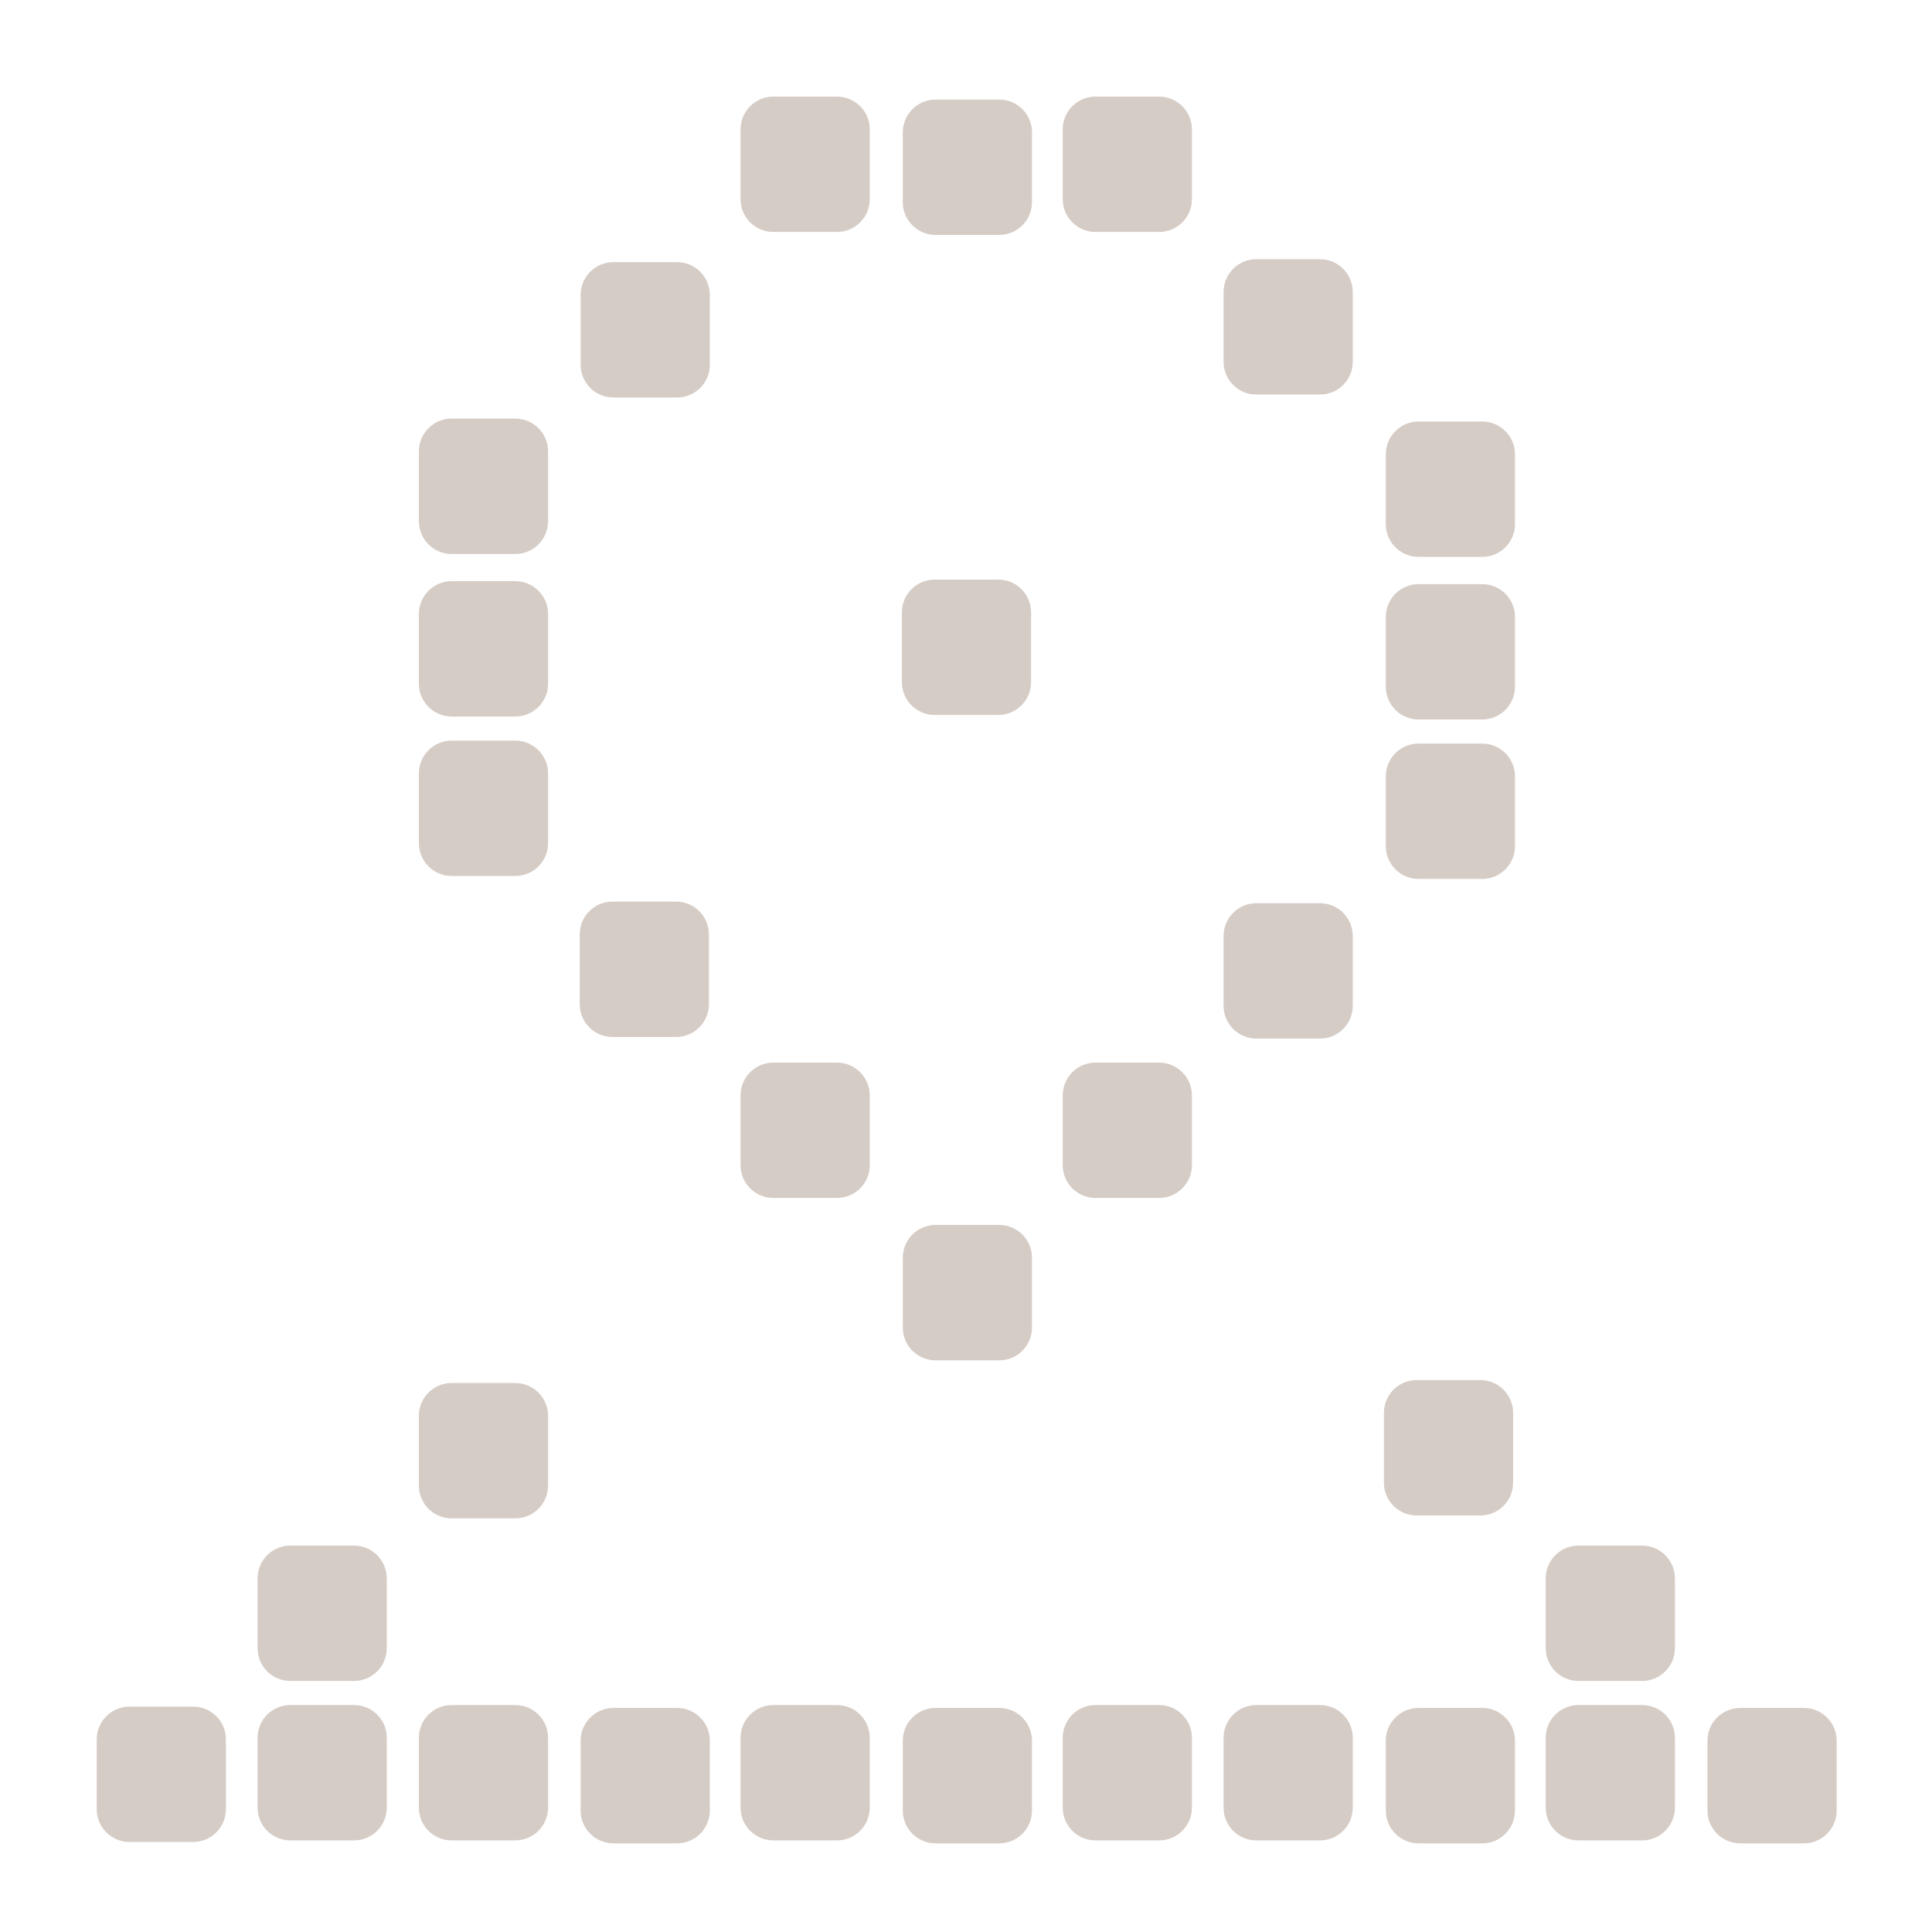
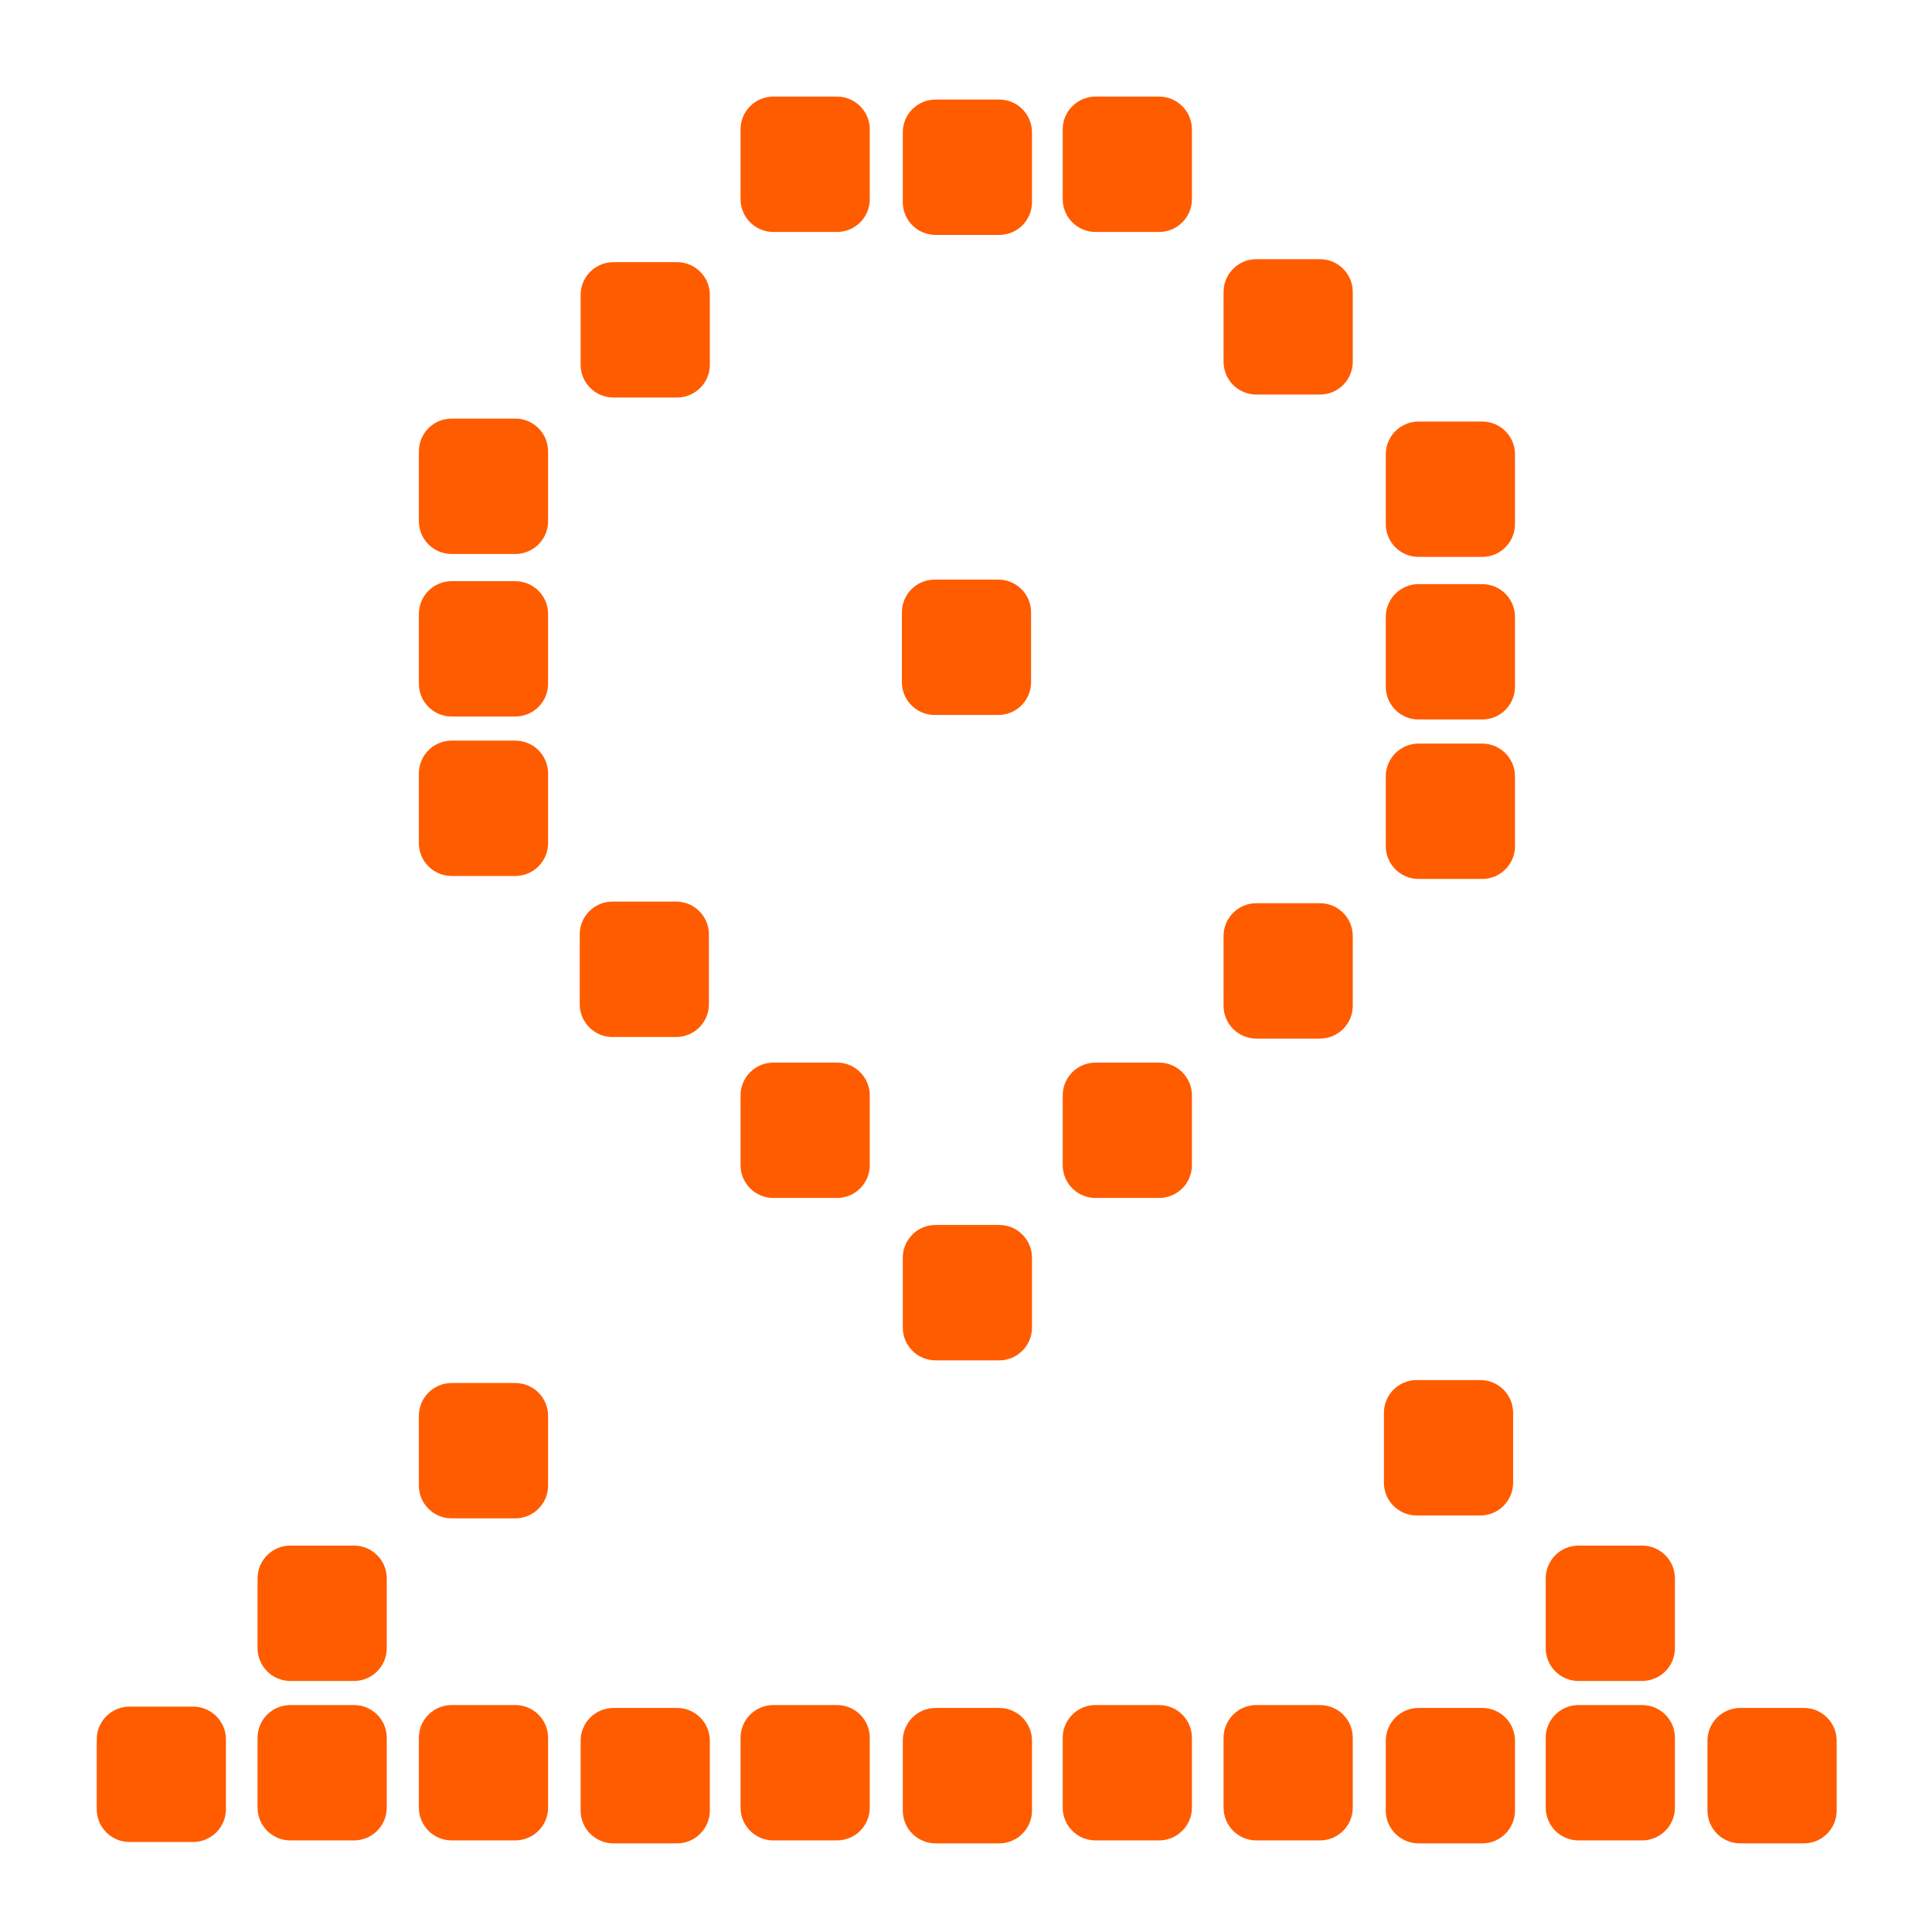
<svg xmlns="http://www.w3.org/2000/svg" width="32" height="32" viewBox="0 0 32 32" fill="none">
-   <path d="M8.534 28.241H7.481C7.181 28.241 6.938 28.483 6.938 28.783V29.94C6.938 30.24 7.181 30.483 7.481 30.483H8.534C8.834 30.483 9.078 30.24 9.078 29.94V28.783C9.078 28.483 8.834 28.241 8.534 28.241Z" fill="#D6CCC6" />
-   <path d="M21.863 28.241H20.809C20.509 28.241 20.266 28.483 20.266 28.783V29.94C20.266 30.24 20.509 30.483 20.809 30.483H21.863C22.163 30.483 22.406 30.24 22.406 29.94V28.783C22.406 28.483 22.163 28.241 21.863 28.241Z" fill="#D6CCC6" />
-   <path d="M3.199 28.267H2.145C1.845 28.267 1.602 28.51 1.602 28.81V29.966C1.602 30.266 1.845 30.509 2.145 30.509H3.199C3.499 30.509 3.742 30.266 3.742 29.966V28.81C3.742 28.51 3.499 28.267 3.199 28.267Z" fill="#D6CCC6" />
-   <path d="M8.534 12.267H7.481C7.181 12.267 6.938 12.51 6.938 12.81V13.966C6.938 14.266 7.181 14.509 7.481 14.509H8.534C8.834 14.509 9.078 14.266 9.078 13.966V12.81C9.078 12.51 8.834 12.267 8.534 12.267Z" fill="#D6CCC6" />
-   <path d="M19.198 1.6H18.145C17.845 1.6 17.602 1.843 17.602 2.143V3.299C17.602 3.599 17.845 3.842 18.145 3.842H19.198C19.498 3.842 19.742 3.599 19.742 3.299V2.143C19.742 1.843 19.498 1.6 19.198 1.6Z" fill="#D6CCC6" />
-   <path d="M19.198 28.241H18.145C17.845 28.241 17.602 28.483 17.602 28.783V29.94C17.602 30.24 17.845 30.483 18.145 30.483H19.198C19.498 30.483 19.742 30.24 19.742 29.94V28.783C19.742 28.483 19.498 28.241 19.198 28.241Z" fill="#D6CCC6" />
-   <path d="M13.863 1.6H12.809C12.509 1.6 12.266 1.843 12.266 2.143V3.299C12.266 3.599 12.509 3.842 12.809 3.842H13.863C14.163 3.842 14.406 3.599 14.406 3.299V2.143C14.406 1.843 14.163 1.6 13.863 1.6Z" fill="#D6CCC6" />
-   <path d="M27.198 28.241H26.145C25.845 28.241 25.602 28.483 25.602 28.783V29.94C25.602 30.24 25.845 30.483 26.145 30.483H27.198C27.498 30.483 27.742 30.24 27.742 29.94V28.783C27.742 28.483 27.498 28.241 27.198 28.241Z" fill="#D6CCC6" />
-   <path d="M13.863 28.241H12.809C12.509 28.241 12.266 28.483 12.266 28.783V29.94C12.266 30.24 12.509 30.483 12.809 30.483H13.863C14.163 30.483 14.406 30.24 14.406 29.94V28.783C14.406 28.483 14.163 28.241 13.863 28.241Z" fill="#D6CCC6" />
-   <path d="M8.534 6.933H7.481C7.181 6.933 6.938 7.176 6.938 7.476V8.633C6.938 8.933 7.181 9.176 7.481 9.176H8.534C8.834 9.176 9.078 8.933 9.078 8.633V7.476C9.078 7.176 8.834 6.933 8.534 6.933Z" fill="#D6CCC6" />
-   <path d="M8.534 22.907H7.481C7.181 22.907 6.938 23.15 6.938 23.45V24.607C6.938 24.906 7.181 25.149 7.481 25.149H8.534C8.834 25.149 9.078 24.906 9.078 24.607V23.45C9.078 23.15 8.834 22.907 8.534 22.907Z" fill="#D6CCC6" />
-   <path d="M5.863 28.241H4.809C4.509 28.241 4.266 28.483 4.266 28.783V29.94C4.266 30.24 4.509 30.483 4.809 30.483H5.863C6.163 30.483 6.406 30.24 6.406 29.94V28.783C6.406 28.483 6.163 28.241 5.863 28.241Z" fill="#D6CCC6" />
-   <path d="M24.519 22.858H23.465C23.165 22.858 22.922 23.102 22.922 23.401V24.558C22.922 24.858 23.165 25.101 23.465 25.101H24.519C24.819 25.101 25.062 24.858 25.062 24.558V23.401C25.062 23.102 24.819 22.858 24.519 22.858Z" fill="#D6CCC6" />
-   <path d="M21.863 4.293H20.809C20.509 4.293 20.266 4.536 20.266 4.836V5.992C20.266 6.292 20.509 6.535 20.809 6.535H21.863C22.163 6.535 22.406 6.292 22.406 5.992V4.836C22.406 4.536 22.163 4.293 21.863 4.293Z" fill="#D6CCC6" />
-   <path d="M21.863 14.96H20.809C20.509 14.96 20.266 15.203 20.266 15.503V16.659C20.266 16.959 20.509 17.202 20.809 17.202H21.863C22.163 17.202 22.406 16.959 22.406 16.659V15.503C22.406 15.203 22.163 14.96 21.863 14.96Z" fill="#D6CCC6" />
-   <path d="M5.863 25.6H4.809C4.509 25.6 4.266 25.843 4.266 26.143V27.299C4.266 27.599 4.509 27.842 4.809 27.842H5.863C6.163 27.842 6.406 27.599 6.406 27.299V26.143C6.406 25.843 6.163 25.6 5.863 25.6Z" fill="#D6CCC6" />
-   <path d="M19.198 17.6H18.145C17.845 17.6 17.602 17.843 17.602 18.143V19.299C17.602 19.599 17.845 19.842 18.145 19.842H19.198C19.498 19.842 19.742 19.599 19.742 19.299V18.143C19.742 17.843 19.498 17.6 19.198 17.6Z" fill="#D6CCC6" />
-   <path d="M11.198 14.933H10.145C9.845 14.933 9.602 15.176 9.602 15.476V16.633C9.602 16.933 9.845 17.176 10.145 17.176H11.198C11.498 17.176 11.742 16.933 11.742 16.633V15.476C11.742 15.176 11.498 14.933 11.198 14.933Z" fill="#D6CCC6" />
-   <path d="M13.863 17.6H12.809C12.509 17.6 12.266 17.843 12.266 18.143V19.299C12.266 19.599 12.509 19.842 12.809 19.842H13.863C14.163 19.842 14.406 19.599 14.406 19.299V18.143C14.406 17.843 14.163 17.6 13.863 17.6Z" fill="#D6CCC6" />
-   <path d="M8.534 9.626H7.481C7.181 9.626 6.938 9.869 6.938 10.169V11.325C6.938 11.625 7.181 11.868 7.481 11.868H8.534C8.834 11.868 9.078 11.625 9.078 11.325V10.169C9.078 9.869 8.834 9.626 8.534 9.626Z" fill="#D6CCC6" />
-   <path d="M24.55 28.289H23.496C23.196 28.289 22.953 28.532 22.953 28.832V29.989C22.953 30.288 23.196 30.532 23.496 30.532H24.55C24.85 30.532 25.093 30.288 25.093 29.989V28.832C25.093 28.532 24.85 28.289 24.55 28.289Z" fill="#D6CCC6" />
-   <path d="M24.55 12.316H23.496C23.196 12.316 22.953 12.559 22.953 12.859V14.015C22.953 14.315 23.196 14.558 23.496 14.558H24.55C24.85 14.558 25.093 14.315 25.093 14.015V12.859C25.093 12.559 24.85 12.316 24.55 12.316Z" fill="#D6CCC6" />
-   <path d="M29.878 28.289H28.824C28.524 28.289 28.281 28.532 28.281 28.832V29.989C28.281 30.288 28.524 30.532 28.824 30.532H29.878C30.178 30.532 30.421 30.288 30.421 29.989V28.832C30.421 28.532 30.178 28.289 29.878 28.289Z" fill="#D6CCC6" />
-   <path d="M24.55 6.982H23.496C23.196 6.982 22.953 7.225 22.953 7.525V8.681C22.953 8.981 23.196 9.224 23.496 9.224H24.55C24.85 9.224 25.093 8.981 25.093 8.681V7.525C25.093 7.225 24.85 6.982 24.55 6.982Z" fill="#D6CCC6" />
-   <path d="M11.214 28.289H10.16C9.86 28.289 9.617 28.532 9.617 28.832V29.989C9.617 30.288 9.86 30.532 10.16 30.532H11.214C11.514 30.532 11.757 30.288 11.757 29.989V28.832C11.757 28.532 11.514 28.289 11.214 28.289Z" fill="#D6CCC6" />
-   <path d="M24.55 9.675H23.496C23.196 9.675 22.953 9.918 22.953 10.218V11.374C22.953 11.674 23.196 11.917 23.496 11.917H24.55C24.85 11.917 25.093 11.674 25.093 11.374V10.218C25.093 9.918 24.85 9.675 24.55 9.675Z" fill="#D6CCC6" />
-   <path d="M16.55 1.649H15.496C15.196 1.649 14.953 1.892 14.953 2.192V3.348C14.953 3.648 15.196 3.891 15.496 3.891H16.55C16.85 3.891 17.093 3.648 17.093 3.348V2.192C17.093 1.892 16.85 1.649 16.55 1.649Z" fill="#D6CCC6" />
-   <path d="M16.55 28.289H15.496C15.196 28.289 14.953 28.532 14.953 28.832V29.989C14.953 30.288 15.196 30.532 15.496 30.532H16.55C16.85 30.532 17.093 30.288 17.093 29.989V28.832C17.093 28.532 16.85 28.289 16.55 28.289Z" fill="#D6CCC6" />
-   <path d="M27.198 25.6H26.145C25.845 25.6 25.602 25.843 25.602 26.143V27.299C25.602 27.599 25.845 27.842 26.145 27.842H27.198C27.498 27.842 27.742 27.599 27.742 27.299V26.143C27.742 25.843 27.498 25.6 27.198 25.6Z" fill="#D6CCC6" />
-   <path d="M16.535 9.6H15.481C15.181 9.6 14.938 9.843 14.938 10.143V11.299C14.938 11.599 15.181 11.842 15.481 11.842H16.535C16.834 11.842 17.078 11.599 17.078 11.299V10.143C17.078 9.843 16.834 9.6 16.535 9.6Z" fill="#D6CCC6" />
-   <path d="M16.55 20.289H15.496C15.196 20.289 14.953 20.532 14.953 20.832V21.989C14.953 22.288 15.196 22.532 15.496 22.532H16.55C16.85 22.532 17.093 22.288 17.093 21.989V20.832C17.093 20.532 16.85 20.289 16.55 20.289Z" fill="#D6CCC6" />
-   <path d="M11.214 4.342H10.16C9.86 4.342 9.617 4.585 9.617 4.885V6.041C9.617 6.341 9.86 6.584 10.16 6.584H11.214C11.514 6.584 11.757 6.341 11.757 6.041V4.885C11.757 4.585 11.514 4.342 11.214 4.342Z" fill="#D6CCC6" />
+   <path d="M8.534 28.241H7.481C7.181 28.241 6.938 28.483 6.938 28.783V29.94C6.938 30.24 7.181 30.483 7.481 30.483H8.534C8.834 30.483 9.078 30.24 9.078 29.94V28.783C9.078 28.483 8.834 28.241 8.534 28.241Z" fill="#FF5C00" />
+   <path d="M21.863 28.241H20.809C20.509 28.241 20.266 28.483 20.266 28.783V29.94C20.266 30.24 20.509 30.483 20.809 30.483H21.863C22.163 30.483 22.406 30.24 22.406 29.94V28.783C22.406 28.483 22.163 28.241 21.863 28.241Z" fill="#FF5C00" />
+   <path d="M3.199 28.267H2.145C1.845 28.267 1.602 28.51 1.602 28.81V29.966C1.602 30.266 1.845 30.509 2.145 30.509H3.199C3.499 30.509 3.742 30.266 3.742 29.966V28.81C3.742 28.51 3.499 28.267 3.199 28.267Z" fill="#FF5C00" />
+   <path d="M8.534 12.267H7.481C7.181 12.267 6.938 12.51 6.938 12.81V13.966C6.938 14.266 7.181 14.509 7.481 14.509H8.534C8.834 14.509 9.078 14.266 9.078 13.966V12.81C9.078 12.51 8.834 12.267 8.534 12.267Z" fill="#FF5C00" />
+   <path d="M19.198 1.6H18.145C17.845 1.6 17.602 1.843 17.602 2.143V3.299C17.602 3.599 17.845 3.842 18.145 3.842H19.198C19.498 3.842 19.742 3.599 19.742 3.299V2.143C19.742 1.843 19.498 1.6 19.198 1.6Z" fill="#FF5C00" />
+   <path d="M19.198 28.241H18.145C17.845 28.241 17.602 28.483 17.602 28.783V29.94C17.602 30.24 17.845 30.483 18.145 30.483H19.198C19.498 30.483 19.742 30.24 19.742 29.94V28.783C19.742 28.483 19.498 28.241 19.198 28.241Z" fill="#FF5C00" />
+   <path d="M13.863 1.6H12.809C12.509 1.6 12.266 1.843 12.266 2.143V3.299C12.266 3.599 12.509 3.842 12.809 3.842H13.863C14.163 3.842 14.406 3.599 14.406 3.299V2.143C14.406 1.843 14.163 1.6 13.863 1.6Z" fill="#FF5C00" />
+   <path d="M27.198 28.241H26.145C25.845 28.241 25.602 28.483 25.602 28.783V29.94C25.602 30.24 25.845 30.483 26.145 30.483H27.198C27.498 30.483 27.742 30.24 27.742 29.94V28.783C27.742 28.483 27.498 28.241 27.198 28.241Z" fill="#FF5C00" />
+   <path d="M13.863 28.241H12.809C12.509 28.241 12.266 28.483 12.266 28.783V29.94C12.266 30.24 12.509 30.483 12.809 30.483H13.863C14.163 30.483 14.406 30.24 14.406 29.94V28.783C14.406 28.483 14.163 28.241 13.863 28.241Z" fill="#FF5C00" />
+   <path d="M8.534 6.933H7.481C7.181 6.933 6.938 7.176 6.938 7.476V8.633C6.938 8.933 7.181 9.176 7.481 9.176H8.534C8.834 9.176 9.078 8.933 9.078 8.633V7.476C9.078 7.176 8.834 6.933 8.534 6.933Z" fill="#FF5C00" />
+   <path d="M8.534 22.907H7.481C7.181 22.907 6.938 23.15 6.938 23.45V24.607C6.938 24.906 7.181 25.149 7.481 25.149H8.534C8.834 25.149 9.078 24.906 9.078 24.607V23.45C9.078 23.15 8.834 22.907 8.534 22.907Z" fill="#FF5C00" />
+   <path d="M5.863 28.241H4.809C4.509 28.241 4.266 28.483 4.266 28.783V29.94C4.266 30.24 4.509 30.483 4.809 30.483H5.863C6.163 30.483 6.406 30.24 6.406 29.94V28.783C6.406 28.483 6.163 28.241 5.863 28.241Z" fill="#FF5C00" />
+   <path d="M24.519 22.858H23.465C23.165 22.858 22.922 23.102 22.922 23.401V24.558C22.922 24.858 23.165 25.101 23.465 25.101H24.519C24.819 25.101 25.062 24.858 25.062 24.558V23.401C25.062 23.102 24.819 22.858 24.519 22.858Z" fill="#FF5C00" />
+   <path d="M21.863 4.293H20.809C20.509 4.293 20.266 4.536 20.266 4.836V5.992C20.266 6.292 20.509 6.535 20.809 6.535H21.863C22.163 6.535 22.406 6.292 22.406 5.992V4.836C22.406 4.536 22.163 4.293 21.863 4.293Z" fill="#FF5C00" />
+   <path d="M21.863 14.96H20.809C20.509 14.96 20.266 15.203 20.266 15.503V16.659C20.266 16.959 20.509 17.202 20.809 17.202H21.863C22.163 17.202 22.406 16.959 22.406 16.659V15.503C22.406 15.203 22.163 14.96 21.863 14.96Z" fill="#FF5C00" />
+   <path d="M5.863 25.6H4.809C4.509 25.6 4.266 25.843 4.266 26.143V27.299C4.266 27.599 4.509 27.842 4.809 27.842H5.863C6.163 27.842 6.406 27.599 6.406 27.299V26.143C6.406 25.843 6.163 25.6 5.863 25.6Z" fill="#FF5C00" />
+   <path d="M19.198 17.6H18.145C17.845 17.6 17.602 17.843 17.602 18.143V19.299C17.602 19.599 17.845 19.842 18.145 19.842H19.198C19.498 19.842 19.742 19.599 19.742 19.299V18.143C19.742 17.843 19.498 17.6 19.198 17.6Z" fill="#FF5C00" />
+   <path d="M11.198 14.933H10.145C9.845 14.933 9.602 15.176 9.602 15.476V16.633C9.602 16.933 9.845 17.176 10.145 17.176H11.198C11.498 17.176 11.742 16.933 11.742 16.633V15.476C11.742 15.176 11.498 14.933 11.198 14.933Z" fill="#FF5C00" />
+   <path d="M13.863 17.6H12.809C12.509 17.6 12.266 17.843 12.266 18.143V19.299C12.266 19.599 12.509 19.842 12.809 19.842H13.863C14.163 19.842 14.406 19.599 14.406 19.299V18.143C14.406 17.843 14.163 17.6 13.863 17.6Z" fill="#FF5C00" />
+   <path d="M8.534 9.626H7.481C7.181 9.626 6.938 9.869 6.938 10.169V11.325C6.938 11.625 7.181 11.868 7.481 11.868H8.534C8.834 11.868 9.078 11.625 9.078 11.325V10.169C9.078 9.869 8.834 9.626 8.534 9.626Z" fill="#FF5C00" />
+   <path d="M24.55 28.289H23.496C23.196 28.289 22.953 28.532 22.953 28.832V29.989C22.953 30.288 23.196 30.532 23.496 30.532H24.55C24.85 30.532 25.093 30.288 25.093 29.989V28.832C25.093 28.532 24.85 28.289 24.55 28.289Z" fill="#FF5C00" />
+   <path d="M24.55 12.316H23.496C23.196 12.316 22.953 12.559 22.953 12.859V14.015C22.953 14.315 23.196 14.558 23.496 14.558H24.55C24.85 14.558 25.093 14.315 25.093 14.015V12.859C25.093 12.559 24.85 12.316 24.55 12.316Z" fill="#FF5C00" />
+   <path d="M29.878 28.289H28.824C28.524 28.289 28.281 28.532 28.281 28.832V29.989C28.281 30.288 28.524 30.532 28.824 30.532H29.878C30.178 30.532 30.421 30.288 30.421 29.989V28.832C30.421 28.532 30.178 28.289 29.878 28.289Z" fill="#FF5C00" />
+   <path d="M24.55 6.982H23.496C23.196 6.982 22.953 7.225 22.953 7.525V8.681C22.953 8.981 23.196 9.224 23.496 9.224H24.55C24.85 9.224 25.093 8.981 25.093 8.681V7.525C25.093 7.225 24.85 6.982 24.55 6.982Z" fill="#FF5C00" />
+   <path d="M11.214 28.289H10.16C9.86 28.289 9.617 28.532 9.617 28.832V29.989C9.617 30.288 9.86 30.532 10.16 30.532H11.214C11.514 30.532 11.757 30.288 11.757 29.989V28.832C11.757 28.532 11.514 28.289 11.214 28.289Z" fill="#FF5C00" />
+   <path d="M24.55 9.675H23.496C23.196 9.675 22.953 9.918 22.953 10.218V11.374C22.953 11.674 23.196 11.917 23.496 11.917H24.55C24.85 11.917 25.093 11.674 25.093 11.374V10.218C25.093 9.918 24.85 9.675 24.55 9.675Z" fill="#FF5C00" />
+   <path d="M16.55 1.649H15.496C15.196 1.649 14.953 1.892 14.953 2.192V3.348C14.953 3.648 15.196 3.891 15.496 3.891H16.55C16.85 3.891 17.093 3.648 17.093 3.348V2.192C17.093 1.892 16.85 1.649 16.55 1.649Z" fill="#FF5C00" />
+   <path d="M16.55 28.289H15.496C15.196 28.289 14.953 28.532 14.953 28.832V29.989C14.953 30.288 15.196 30.532 15.496 30.532H16.55C16.85 30.532 17.093 30.288 17.093 29.989V28.832C17.093 28.532 16.85 28.289 16.55 28.289Z" fill="#FF5C00" />
+   <path d="M27.198 25.6H26.145C25.845 25.6 25.602 25.843 25.602 26.143V27.299C25.602 27.599 25.845 27.842 26.145 27.842H27.198C27.498 27.842 27.742 27.599 27.742 27.299V26.143C27.742 25.843 27.498 25.6 27.198 25.6Z" fill="#FF5C00" />
+   <path d="M16.535 9.6H15.481C15.181 9.6 14.938 9.843 14.938 10.143V11.299C14.938 11.599 15.181 11.842 15.481 11.842H16.535C16.834 11.842 17.078 11.599 17.078 11.299V10.143C17.078 9.843 16.834 9.6 16.535 9.6Z" fill="#FF5C00" />
+   <path d="M16.55 20.289H15.496C15.196 20.289 14.953 20.532 14.953 20.832V21.989C14.953 22.288 15.196 22.532 15.496 22.532H16.55C16.85 22.532 17.093 22.288 17.093 21.989V20.832C17.093 20.532 16.85 20.289 16.55 20.289Z" fill="#FF5C00" />
+   <path d="M11.214 4.342H10.16C9.86 4.342 9.617 4.585 9.617 4.885V6.041C9.617 6.341 9.86 6.584 10.16 6.584H11.214C11.514 6.584 11.757 6.341 11.757 6.041V4.885C11.757 4.585 11.514 4.342 11.214 4.342Z" fill="#FF5C00" />
</svg>
